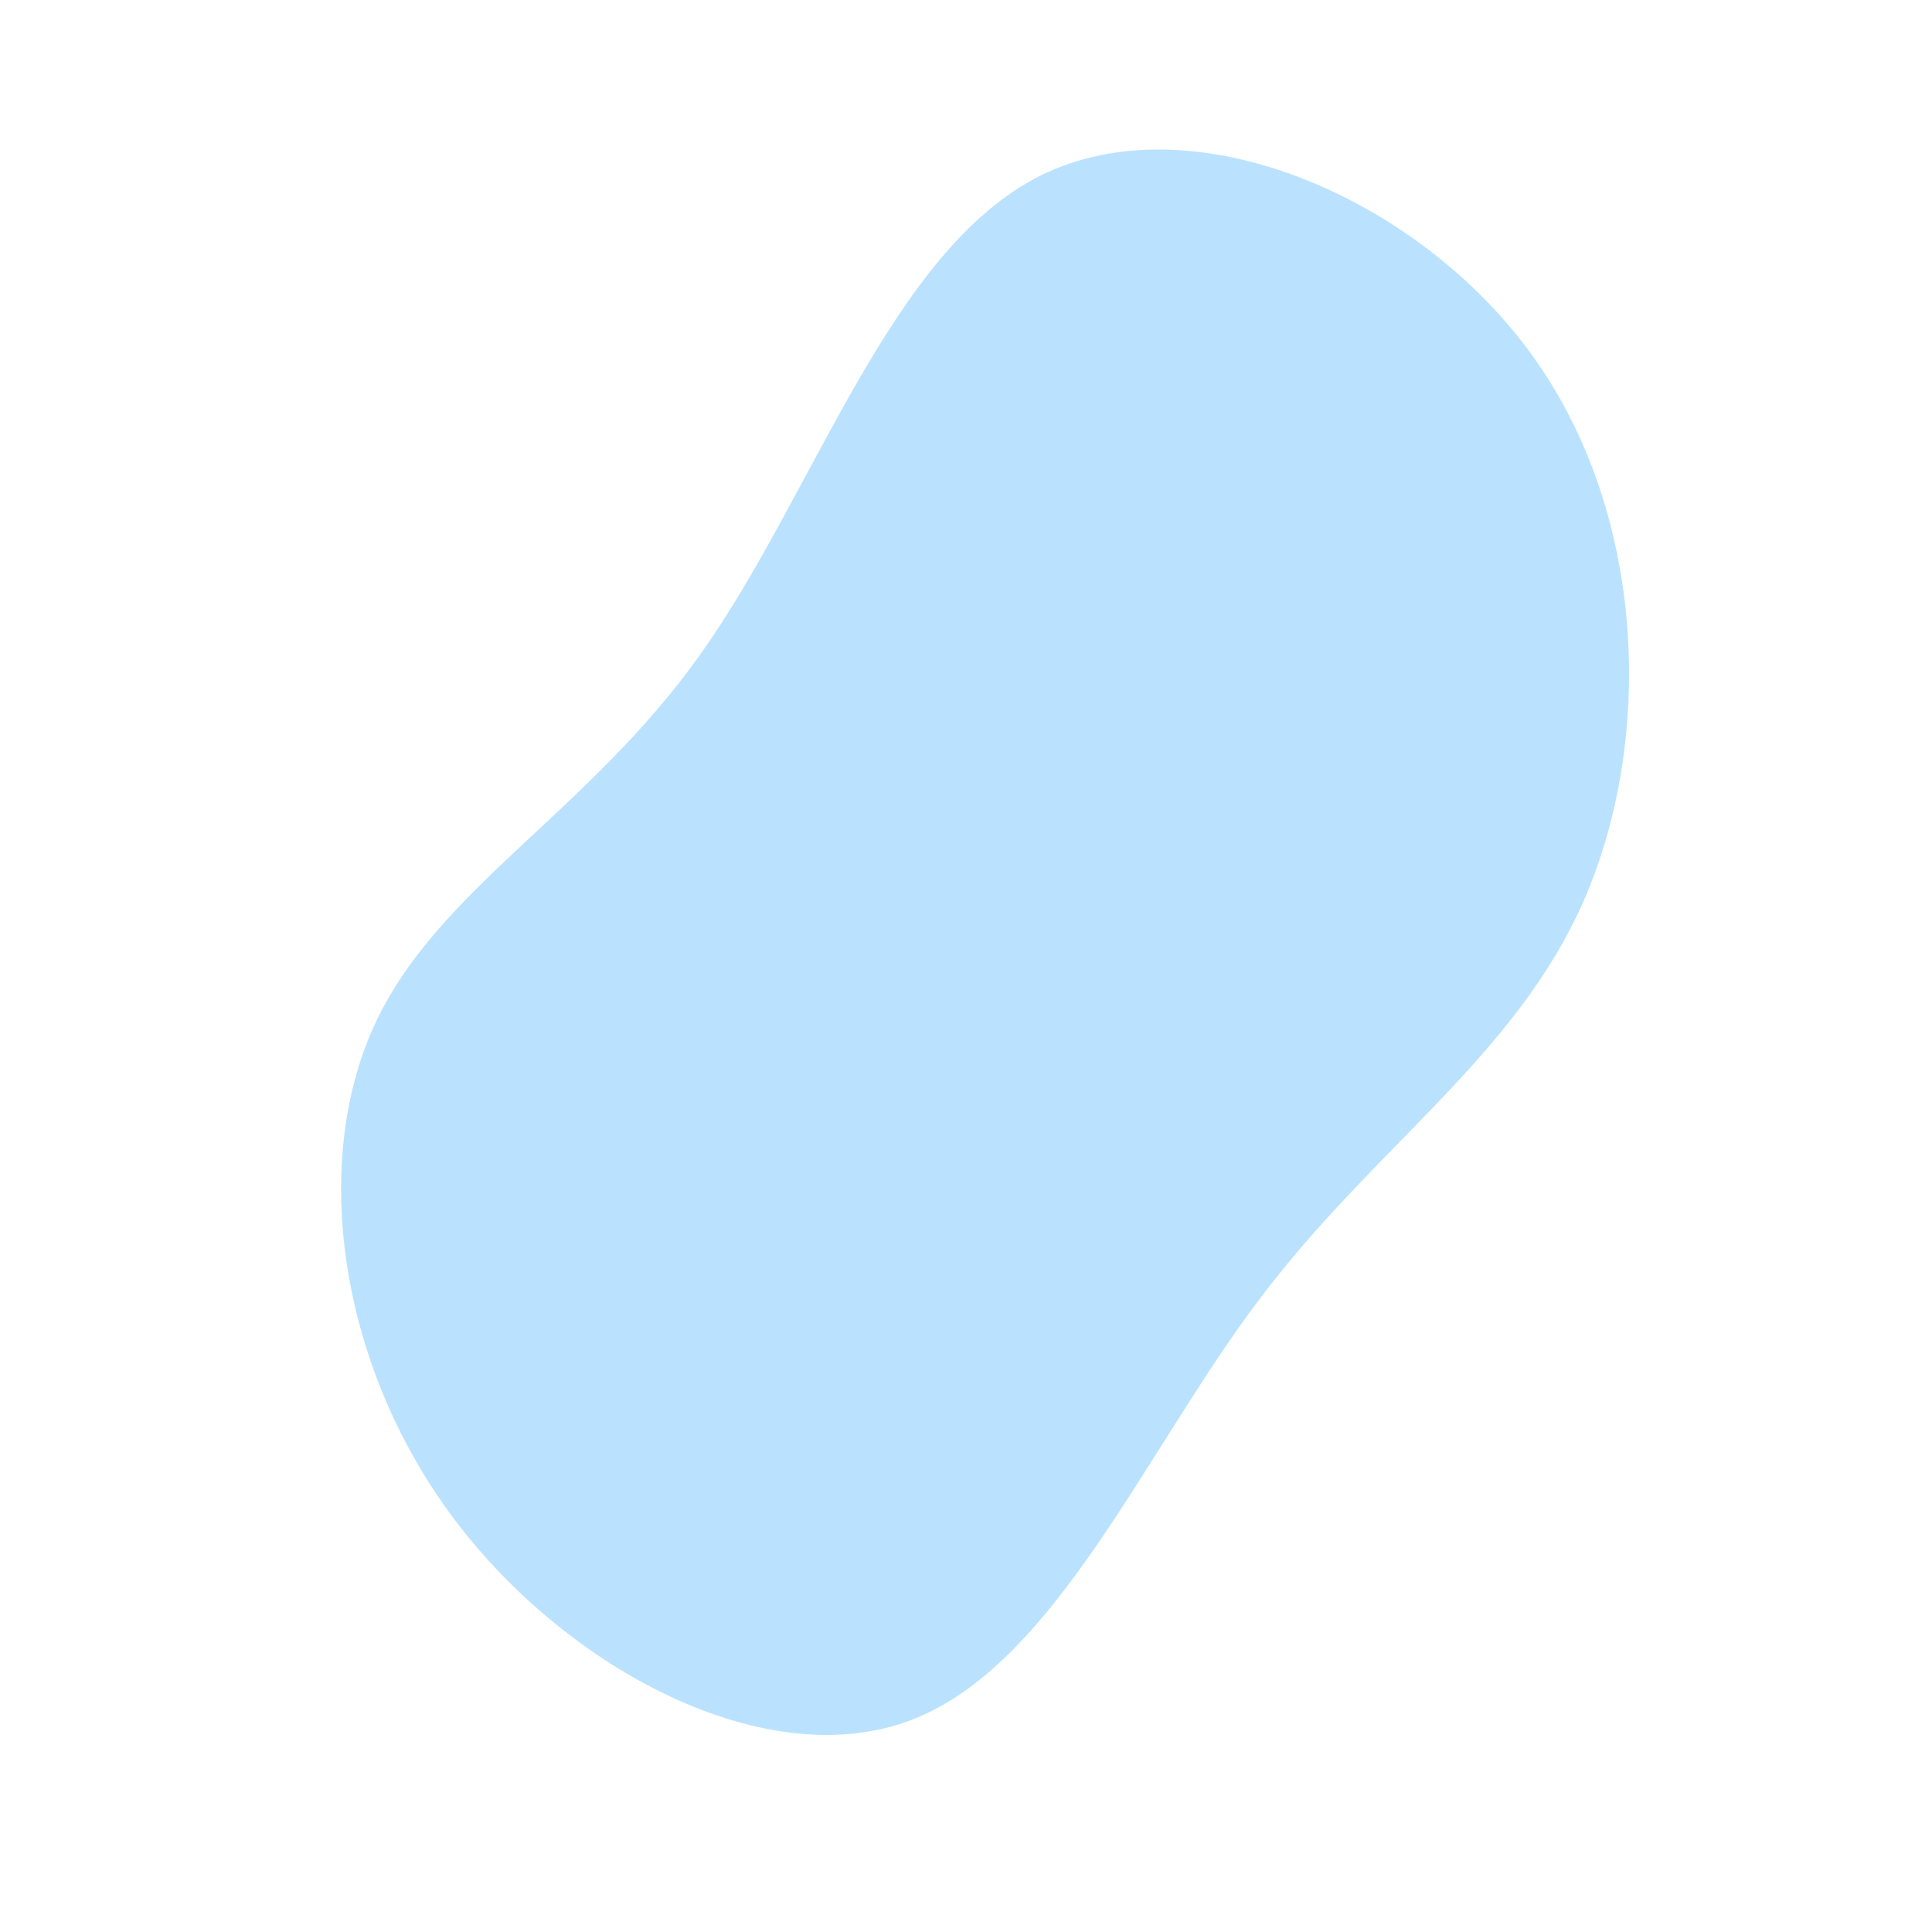
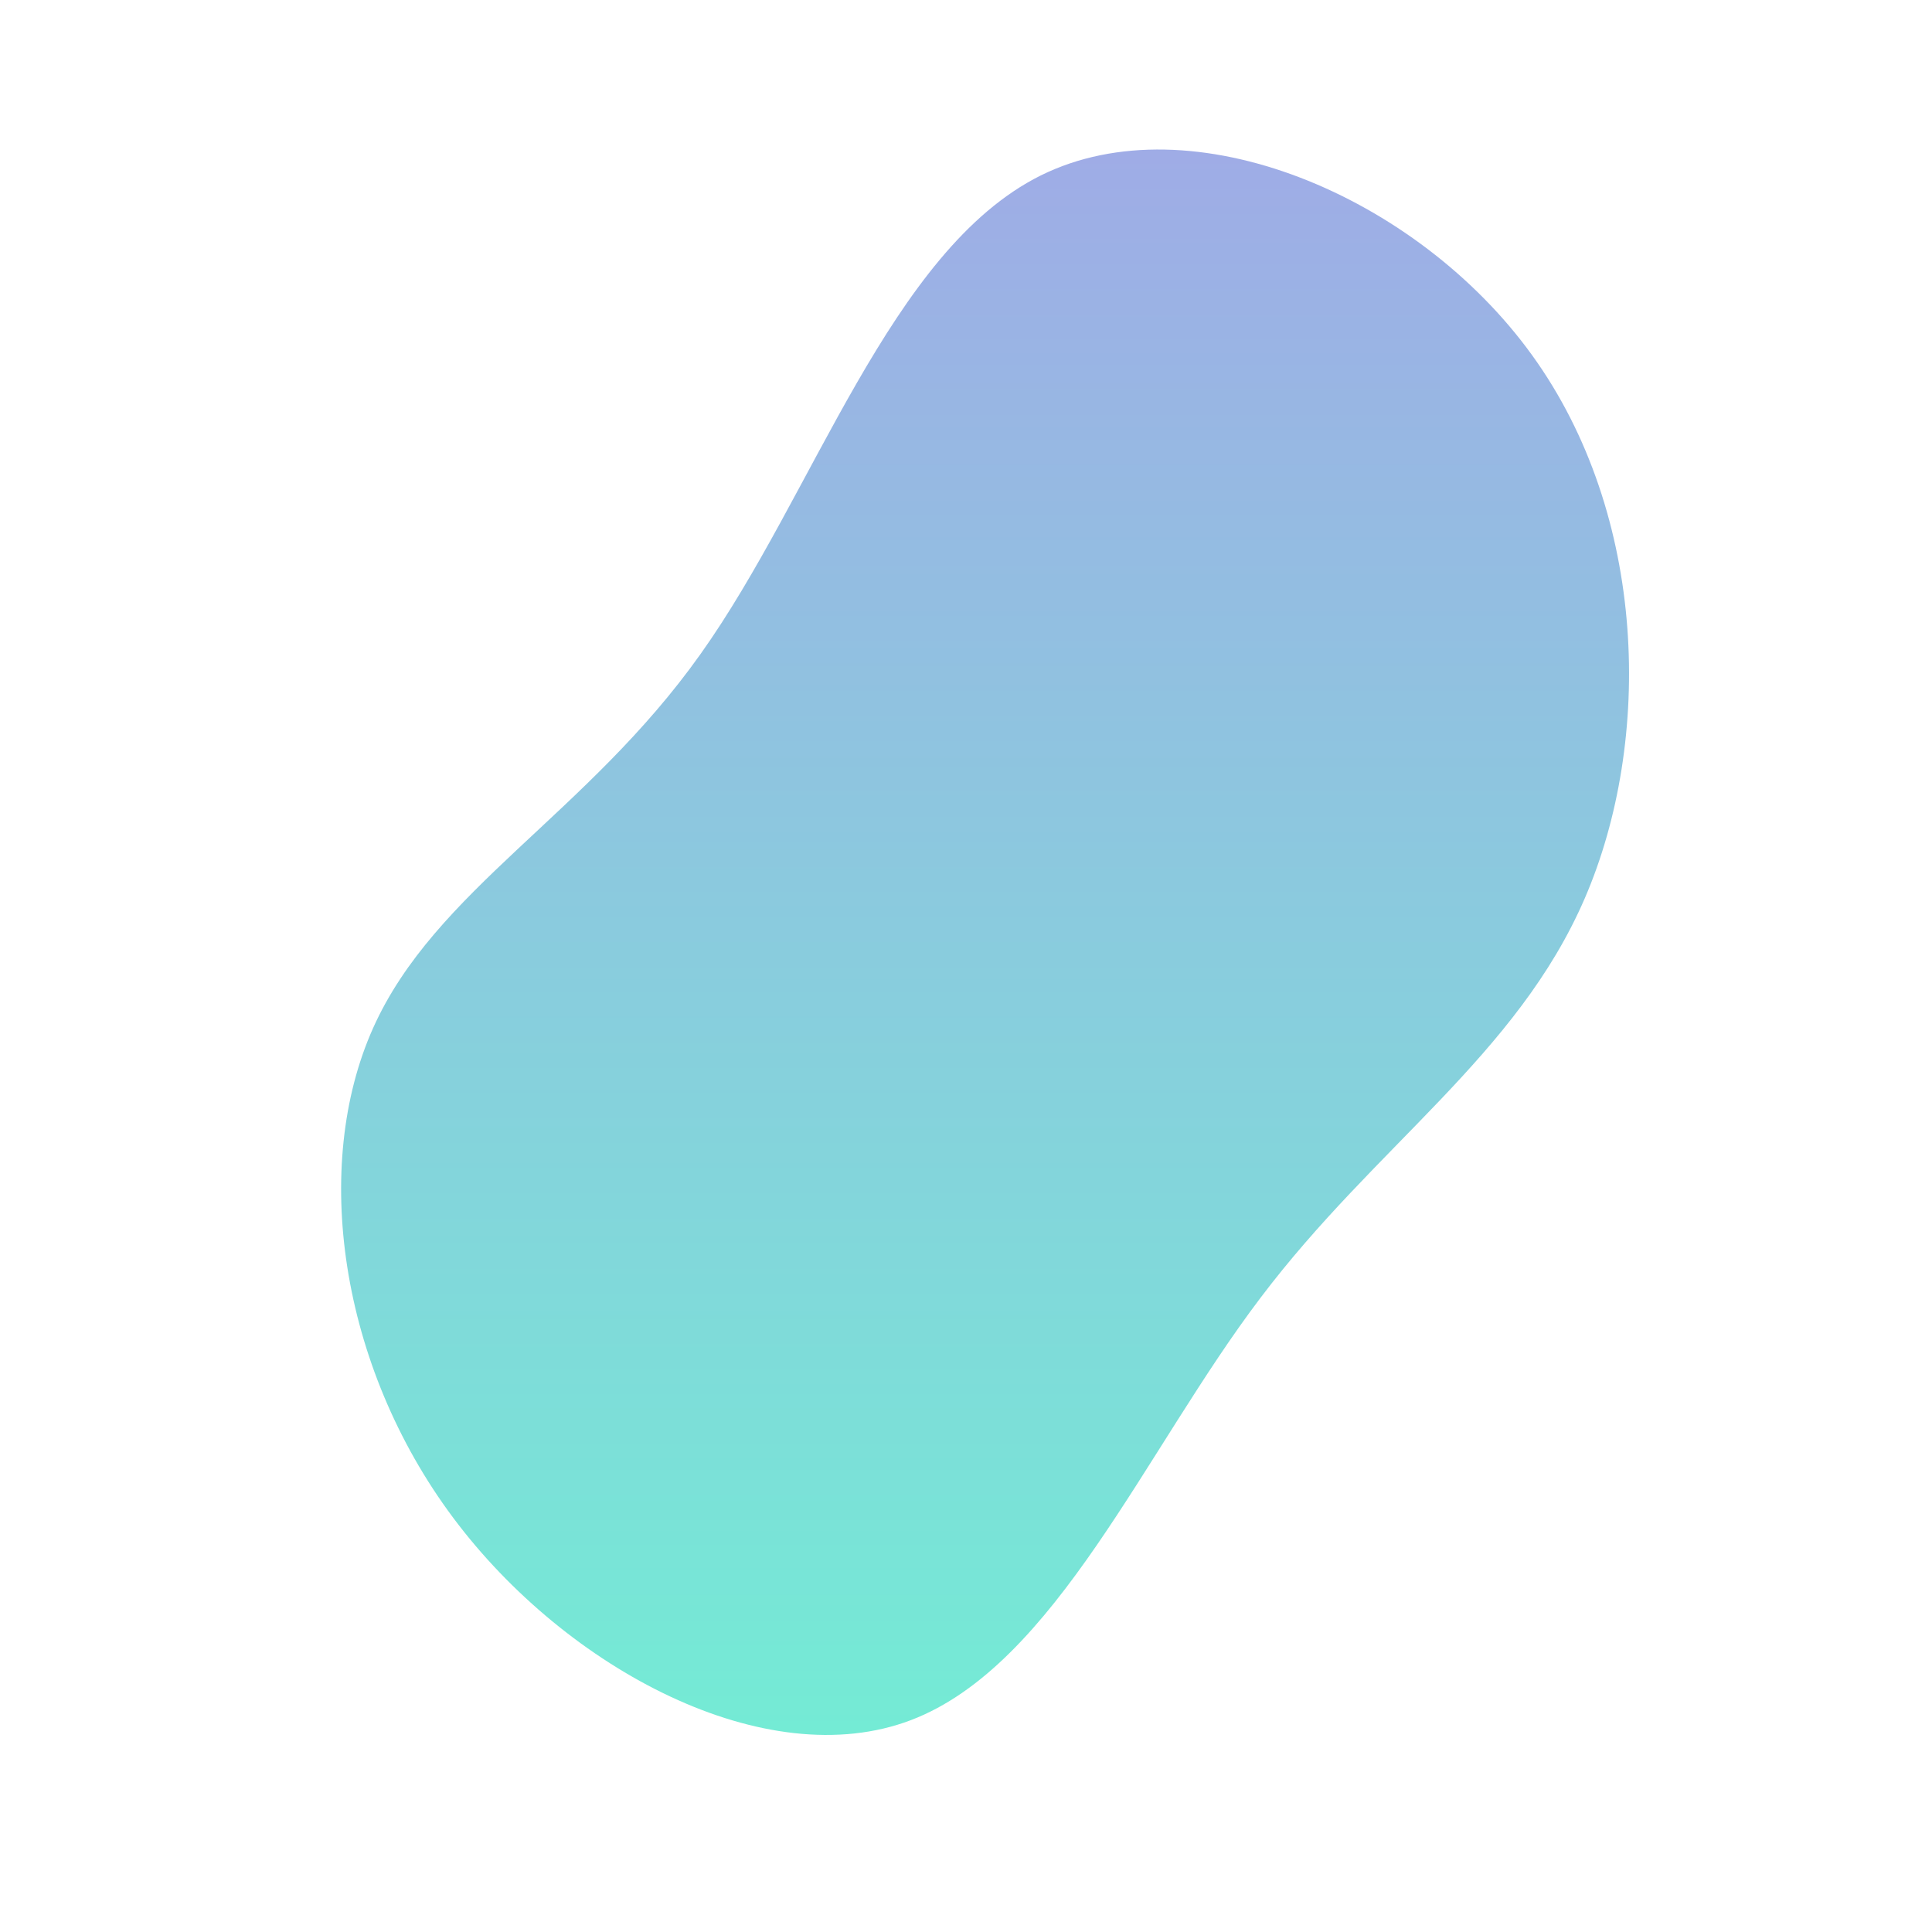
<svg xmlns="http://www.w3.org/2000/svg" width="600" height="600" viewBox="0 0 600 600">
+   <defs>
+     <linearGradient id="gradient" x1="0%" y1="0%" x2="0%" y2="100%">
+       <stop offset="0%" style="stop-color:rgb(159,172,230);stop-opacity:1" />
+       <stop offset="100%" style="stop-color:rgb(116,235,213);stop-opacity:1" />
+     </linearGradient>
+   </defs>
  <g transform="translate(300,300)">
-     <path d="M175.8,-189.7C211.7,-140,213.3,-70,192.2,-21.1C171.1,27.8,127.3,55.6,91.5,103C55.6,150.3,27.8,217.1,-17.1,234.2C-62,251.3,-124,218.6,-159.3,171.3C-194.6,124,-203.3,62,-184.1,19.2C-164.9,-23.6,-117.8,-47.1,-82.5,-96.8C-47.1,-146.5,-23.6,-222.2,23.2,-245.5C70,-268.7,140,-239.3,175.8,-189.7Z" fill="#BAE2FF" />
+     <path d="M175.8,-189.7C211.7,-140,213.3,-70,192.2,-21.1C171.1,27.8,127.3,55.6,91.5,103C55.6,150.3,27.8,217.1,-17.1,234.2C-62,251.3,-124,218.6,-159.3,171.3C-194.6,124,-203.3,62,-184.1,19.2C-164.9,-23.6,-117.8,-47.1,-82.5,-96.8C-47.1,-146.5,-23.6,-222.2,23.2,-245.5C70,-268.7,140,-239.3,175.8,-189.7Z" fill="url(#gradient)" />
  </g>
</svg>
